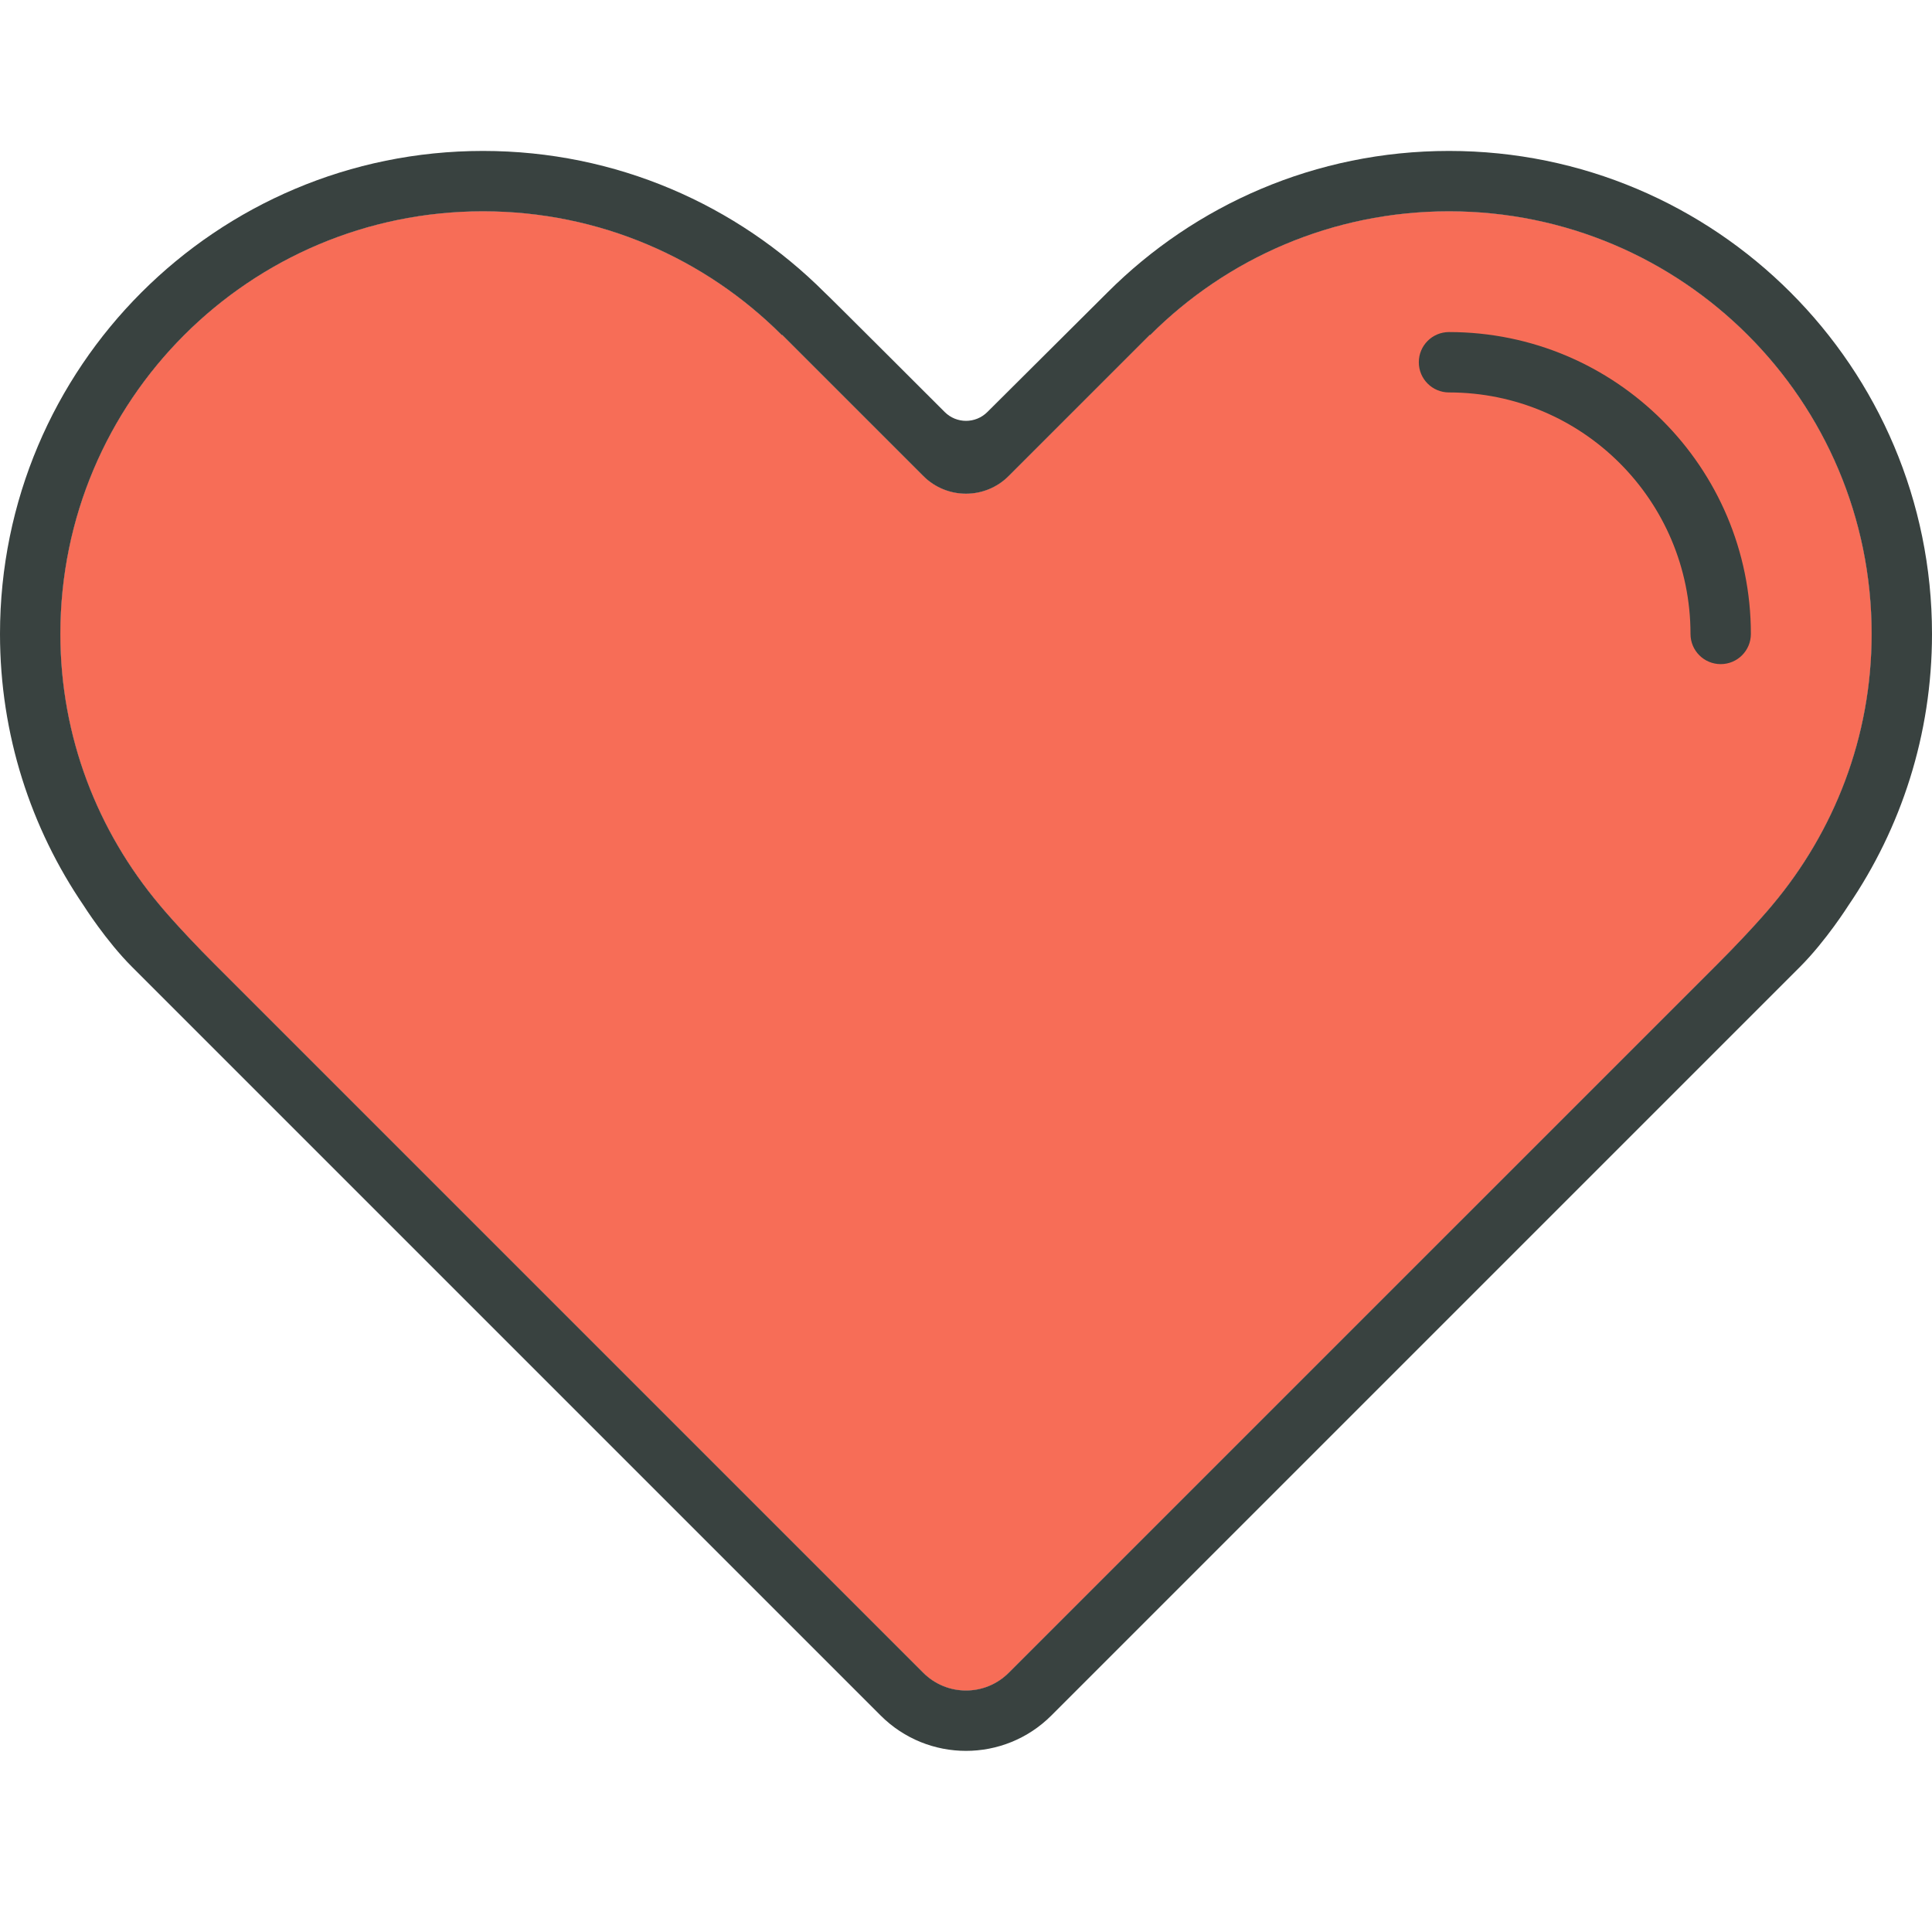
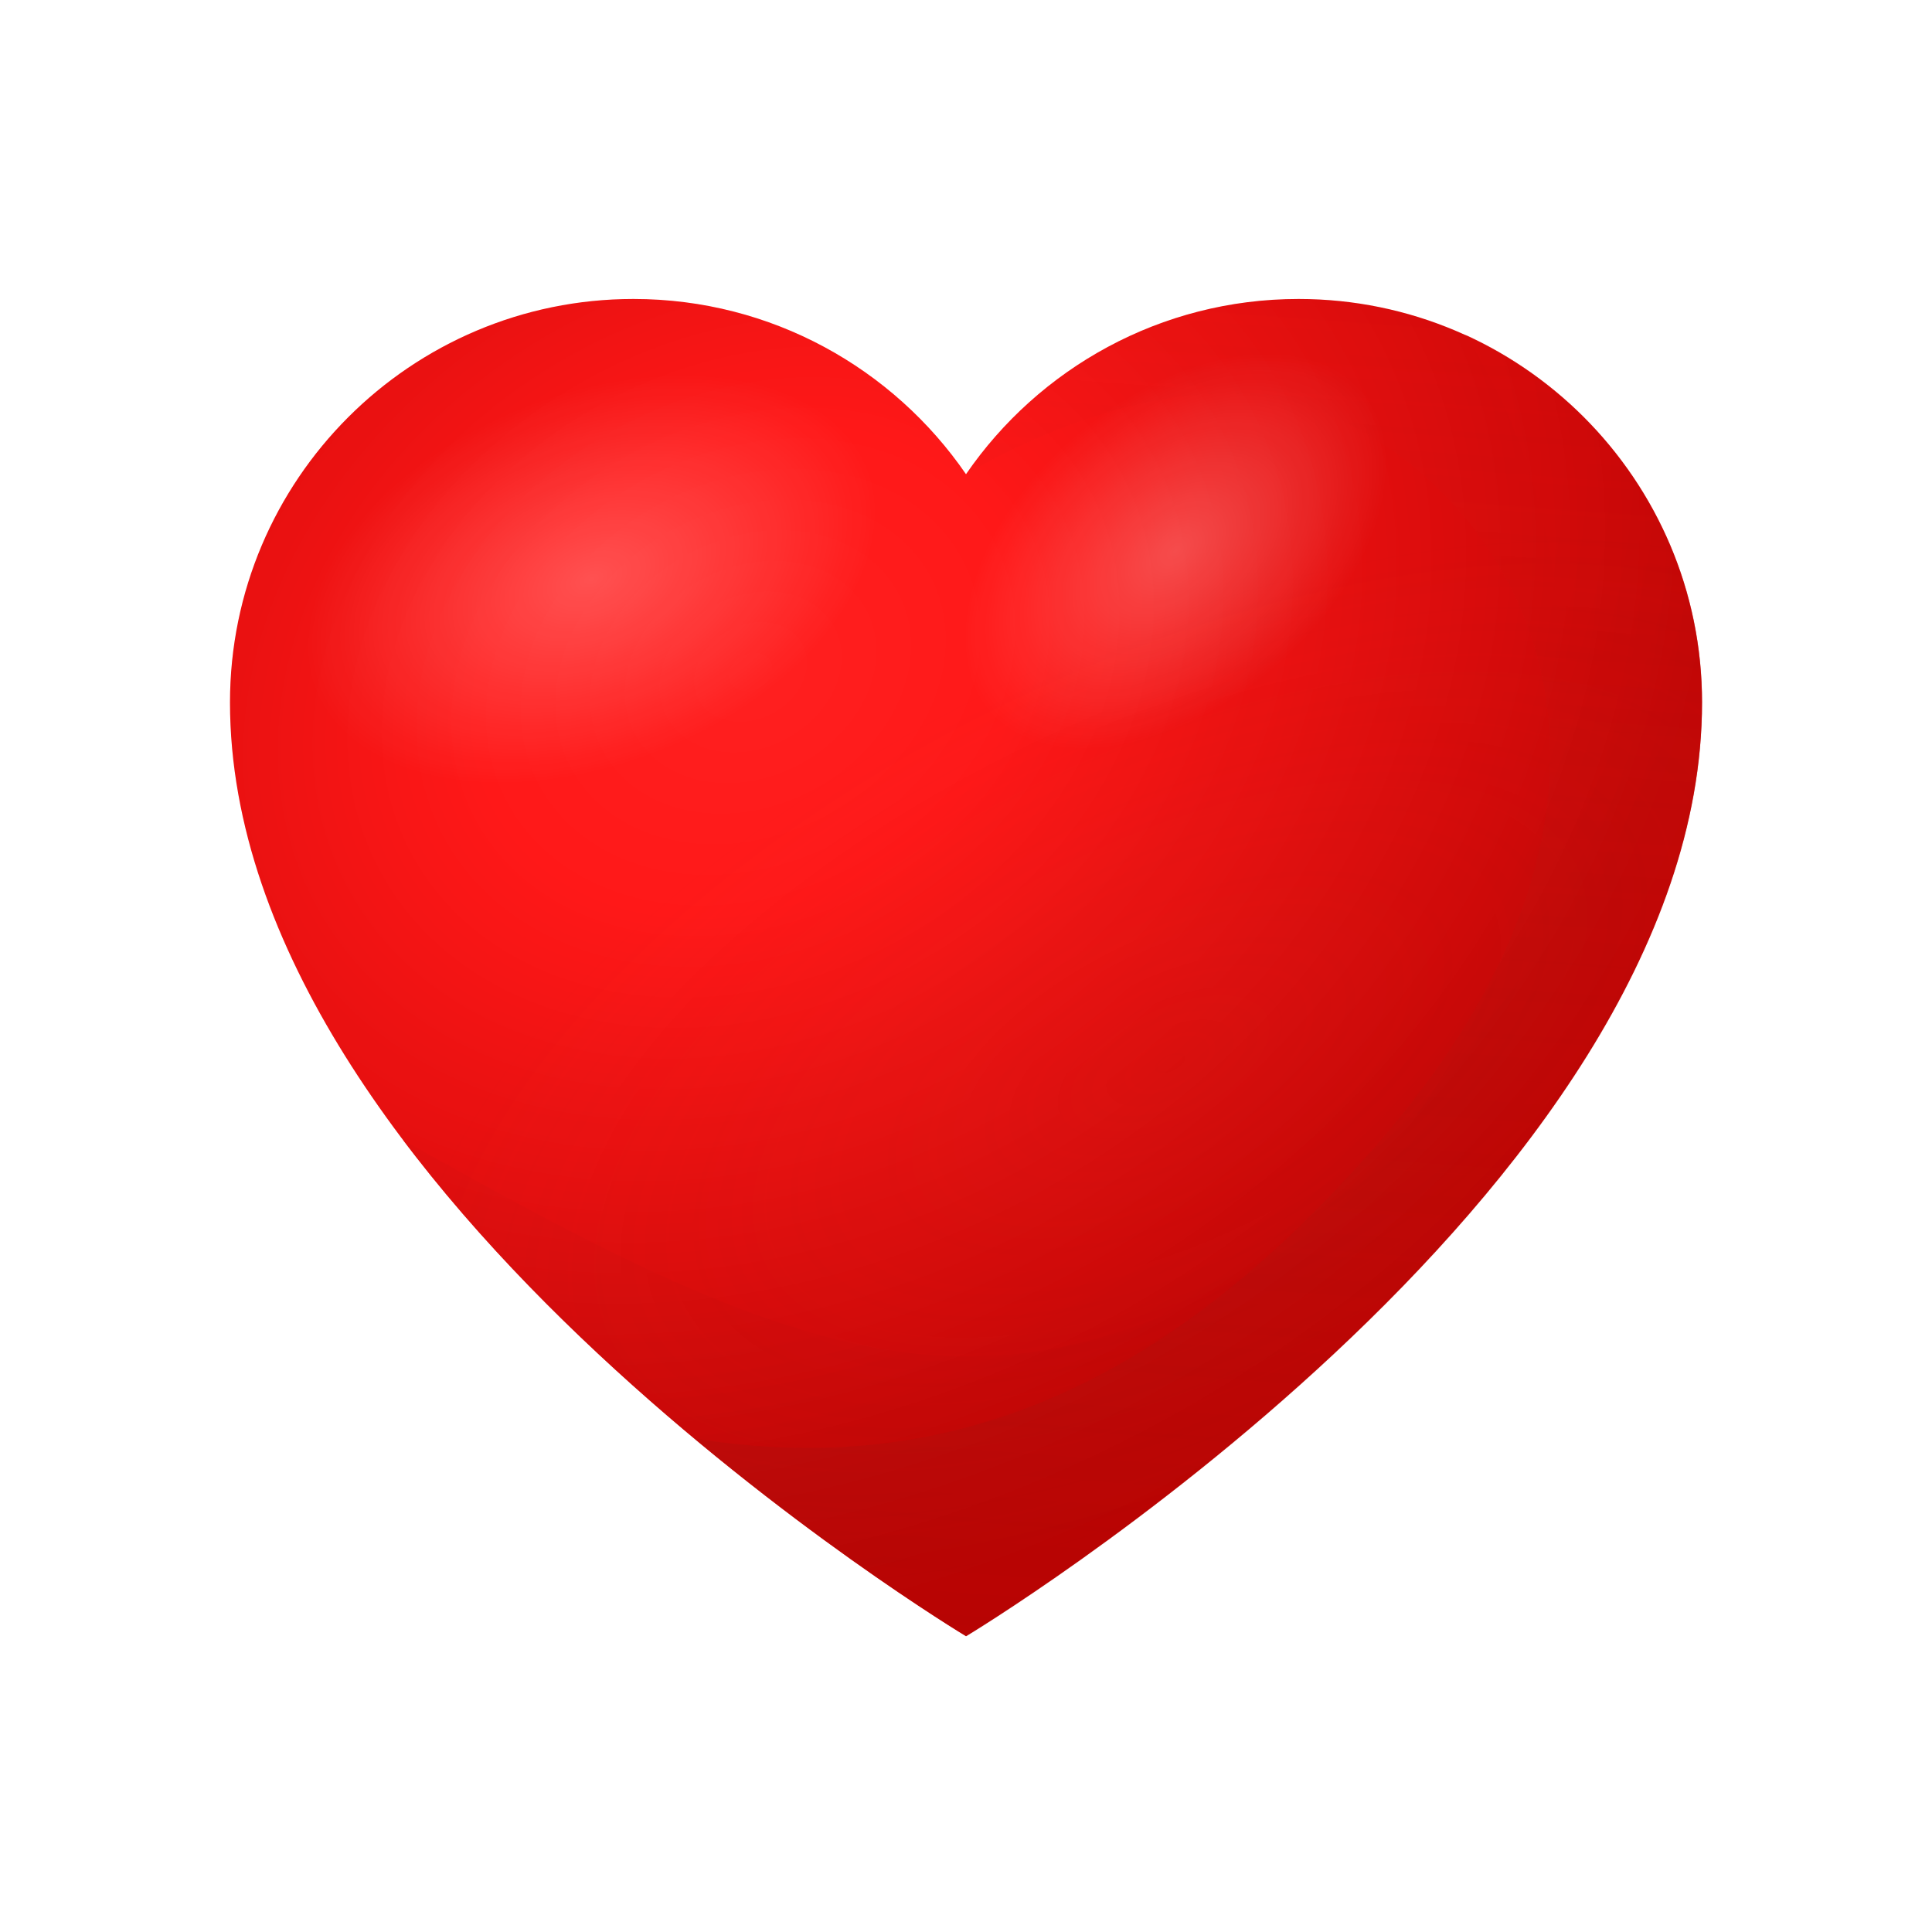
- <svg xmlns="http://www.w3.org/2000/svg" version="1.0" id="Layer_1" width="800px" height="800px" viewBox="0 0 64 64" enable-background="new 0 0 64 64" xml:space="preserve">
-   <g>
-     <path fill="#F76D57" d="M58.714,29.977c0,0-0.612,0.75-1.823,1.961S33.414,55.414,33.414,55.414C33.023,55.805,32.512,56,32,56   s-1.023-0.195-1.414-0.586c0,0-22.266-22.266-23.477-23.477s-1.823-1.961-1.823-1.961C3.245,27.545,2,24.424,2,21   C2,13.268,8.268,7,16,7c3.866,0,7.366,1.566,9.899,4.101l0.009-0.009l4.678,4.677c0.781,0.781,2.047,0.781,2.828,0l4.678-4.677   l0.009,0.009C40.634,8.566,44.134,7,48,7c7.732,0,14,6.268,14,14C62,24.424,60.755,27.545,58.714,29.977z" />
-     <path fill="#F76D57" d="M58.714,29.977c0,0-0.612,0.75-1.823,1.961S33.414,55.414,33.414,55.414C33.023,55.805,32.512,56,32,56   s-1.023-0.195-1.414-0.586c0,0-22.266-22.266-23.477-23.477s-1.823-1.961-1.823-1.961C3.245,27.545,2,24.424,2,21   C2,13.268,8.268,7,16,7c3.866,0,7.366,1.566,9.899,4.101l0.009-0.009l4.678,4.677c0.781,0.781,2.047,0.781,2.828,0l4.678-4.677   l0.009,0.009C40.634,8.566,44.134,7,48,7c7.732,0,14,6.268,14,14C62,24.424,60.755,27.545,58.714,29.977z" />
-     <g>
-       <path fill="#394240" d="M48,5c-4.418,0-8.418,1.791-11.313,4.687l-3.979,3.961c-0.391,0.391-1.023,0.391-1.414,0    c0,0-3.971-3.97-3.979-3.961C24.418,6.791,20.418,5,16,5C7.163,5,0,12.163,0,21c0,3.338,1.024,6.436,2.773,9    c0,0,0.734,1.164,1.602,2.031s24.797,24.797,24.797,24.797C29.953,57.609,30.977,58,32,58s2.047-0.391,2.828-1.172    c0,0,23.93-23.93,24.797-24.797S61.227,30,61.227,30C62.976,27.436,64,24.338,64,21C64,12.163,56.837,5,48,5z M58.714,29.977    c0,0-0.612,0.75-1.823,1.961S33.414,55.414,33.414,55.414C33.023,55.805,32.512,56,32,56s-1.023-0.195-1.414-0.586    c0,0-22.266-22.266-23.477-23.477s-1.823-1.961-1.823-1.961C3.245,27.545,2,24.424,2,21C2,13.268,8.268,7,16,7    c3.866,0,7.366,1.566,9.899,4.101l0.009-0.009l4.678,4.677c0.781,0.781,2.047,0.781,2.828,0l4.678-4.677l0.009,0.009    C40.634,8.566,44.134,7,48,7c7.732,0,14,6.268,14,14C62,24.424,60.755,27.545,58.714,29.977z" />
-       <path fill="#394240" d="M48,11c-0.553,0-1,0.447-1,1s0.447,1,1,1c4.418,0,8,3.582,8,8c0,0.553,0.447,1,1,1s1-0.447,1-1    C58,15.478,53.522,11,48,11z" />
-     </g>
-   </g>
+ <svg xmlns="http://www.w3.org/2000/svg" width="800px" height="800px" viewBox="0 0 24 24" fill="none">
+   <path d="M16.131 3.714C14.417 3.714 12.903 4.577 12 5.891C11.097 4.577 9.583 3.714 7.869 3.714C5.103 3.714 2.857 5.96 2.857 8.726C2.857 14.834 12 20.326 12 20.326C12 20.326 21.143 14.834 21.143 8.726C21.143 5.96 18.897 3.714 16.131 3.714Z" fill="url(#paint0_radial)" />
+   <path opacity="0.5" d="M18.206 4.16C20.948 8.532 18.423 14.269 15.389 15.897C12.04 17.697 9.748 16.852 5.006 14.16C7.708 17.743 12 20.32 12 20.32C12 20.32 21.143 14.829 21.143 8.72C21.143 6.697 19.937 4.949 18.206 4.16Z" fill="url(#paint1_radial)" />
+   <path opacity="0.5" d="M16.131 3.714C14.417 3.714 12.903 4.577 12 5.891C11.097 4.577 9.583 3.714 7.869 3.714C5.103 3.714 2.857 5.96 2.857 8.726C2.857 14.834 12 20.326 12 20.326C12 20.326 21.143 14.834 21.143 8.726C21.143 5.96 18.897 3.714 16.131 3.714Z" fill="url(#paint2_radial)" />
+   <path opacity="0.5" d="M16.131 3.714C14.417 3.714 12.903 4.577 12 5.891C11.097 4.577 9.583 3.714 7.869 3.714C5.103 3.714 2.857 5.96 2.857 8.726C2.857 14.834 12 20.326 12 20.326C12 20.326 21.143 14.834 21.143 8.726C21.143 5.96 18.897 3.714 16.131 3.714Z" fill="url(#paint3_radial)" />
+   <path opacity="0.24" d="M10.749 5.749C11.251 6.932 10.137 8.537 8.257 9.332C6.377 10.126 4.451 9.817 3.949 8.64C3.446 7.463 4.56 5.852 6.44 5.057C8.32 4.263 10.246 4.566 10.749 5.749Z" fill="url(#paint4_radial)" />
+   <path opacity="0.24" d="M16.874 4.789C17.588 5.577 17.148 7.137 15.897 8.269C14.646 9.4 13.051 9.68 12.337 8.892C11.623 8.103 12.063 6.543 13.314 5.412C14.566 4.28 16.16 4 16.874 4.789Z" fill="url(#paint5_radial)" />
+   <path opacity="0.32" d="M16.223 5.046C18.737 5.903 21.137 9.617 17.08 14.246C14.652 17.017 12 18.417 8.629 17.869C10.451 19.389 12.006 20.326 12.006 20.326C12.006 20.326 21.149 14.834 21.149 8.726C21.143 5.96 18.897 3.714 16.131 3.714C14.417 3.714 12.903 4.577 12 5.891C12 5.891 14.383 4.417 16.223 5.046Z" fill="url(#paint6_linear)" />
+   <defs>
+     <radialGradient id="paint0_radial" cx="0" cy="0" r="1" gradientUnits="userSpaceOnUse" gradientTransform="translate(9.38479 8.34769) rotate(-29.408) scale(14.3064 11.3486)">
+       <stop offset="0.248" stop-color="#FF0000" />
+       <stop offset="0.864" stop-color="#C20000" />
+     </radialGradient>
+     <radialGradient id="paint1_radial" cx="0" cy="0" r="1" gradientUnits="userSpaceOnUse" gradientTransform="translate(9.7385 7.47018) rotate(-29.408) scale(12.3173 9.77078)">
+       <stop offset="0.248" stop-color="#FF0000" />
+       <stop offset="1" stop-color="#C20000" />
+     </radialGradient>
+     <radialGradient id="paint2_radial" cx="0" cy="0" r="1" gradientUnits="userSpaceOnUse" gradientTransform="translate(9.38479 8.34769) rotate(-29.408) scale(14.3064 11.3486)">
+       <stop stop-color="white" stop-opacity="0.25" />
+       <stop offset="1" stop-color="white" stop-opacity="0" />
+     </radialGradient>
+     <radialGradient id="paint3_radial" cx="0" cy="0" r="1" gradientUnits="userSpaceOnUse" gradientTransform="translate(14.5277 13.2044) rotate(-26.296) scale(10.4431 5.16038)">
+       <stop stop-color="#BD2719" stop-opacity="0.25" />
+       <stop offset="1" stop-color="#BD2719" stop-opacity="0" />
+     </radialGradient>
+     <radialGradient id="paint4_radial" cx="0" cy="0" r="1" gradientUnits="userSpaceOnUse" gradientTransform="translate(7.34746 7.19453) rotate(-21.6908) scale(3.71252 2.30616)">
+       <stop stop-color="white" />
+       <stop offset="1" stop-color="white" stop-opacity="0" />
+     </radialGradient>
+     <radialGradient id="paint5_radial" cx="0" cy="0" r="1" gradientUnits="userSpaceOnUse" gradientTransform="translate(14.6004 6.84619) rotate(-40.7634) scale(3.07376 1.9095)">
+       <stop stop-color="white" />
+       <stop offset="1" stop-color="white" stop-opacity="0" />
+     </radialGradient>
+     <linearGradient id="paint6_linear" x1="13.887" y1="26.85" x2="15.658" y2="2.964" gradientUnits="userSpaceOnUse">
+       <stop stop-color="#860805" />
+       <stop offset="1" stop-color="#BD2719" stop-opacity="0" />
+     </linearGradient>
+   </defs>
</svg>
